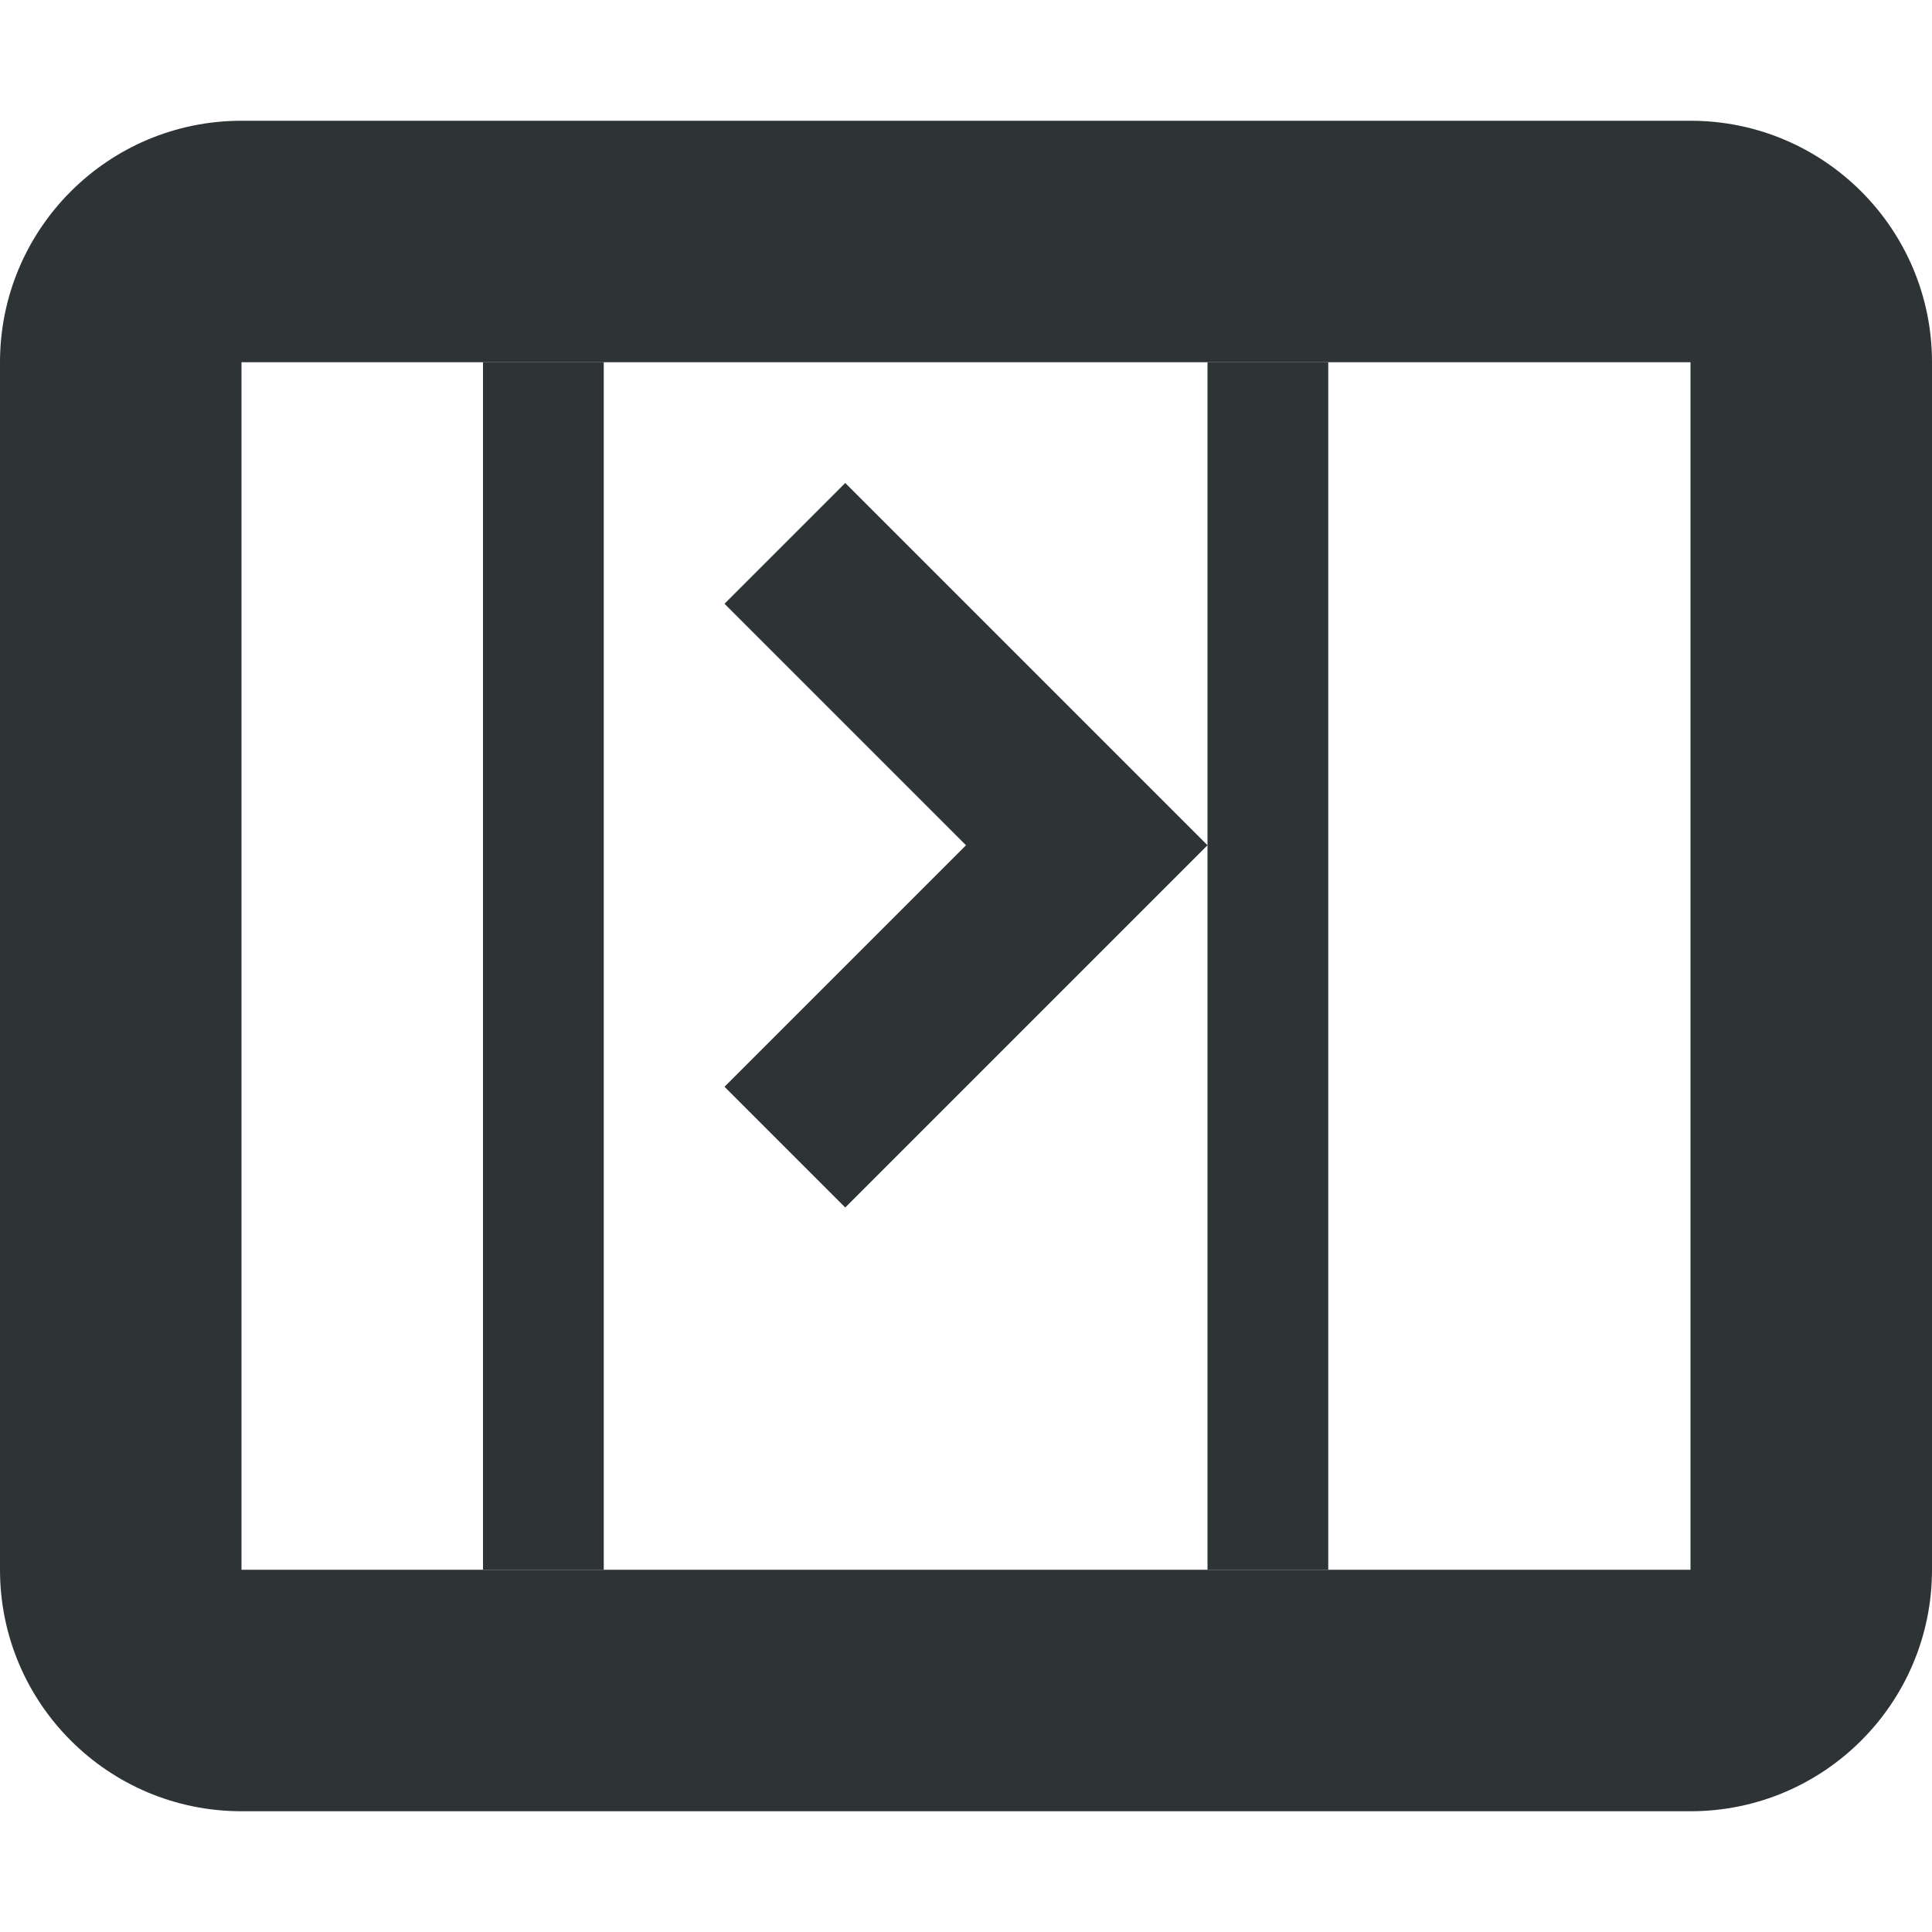
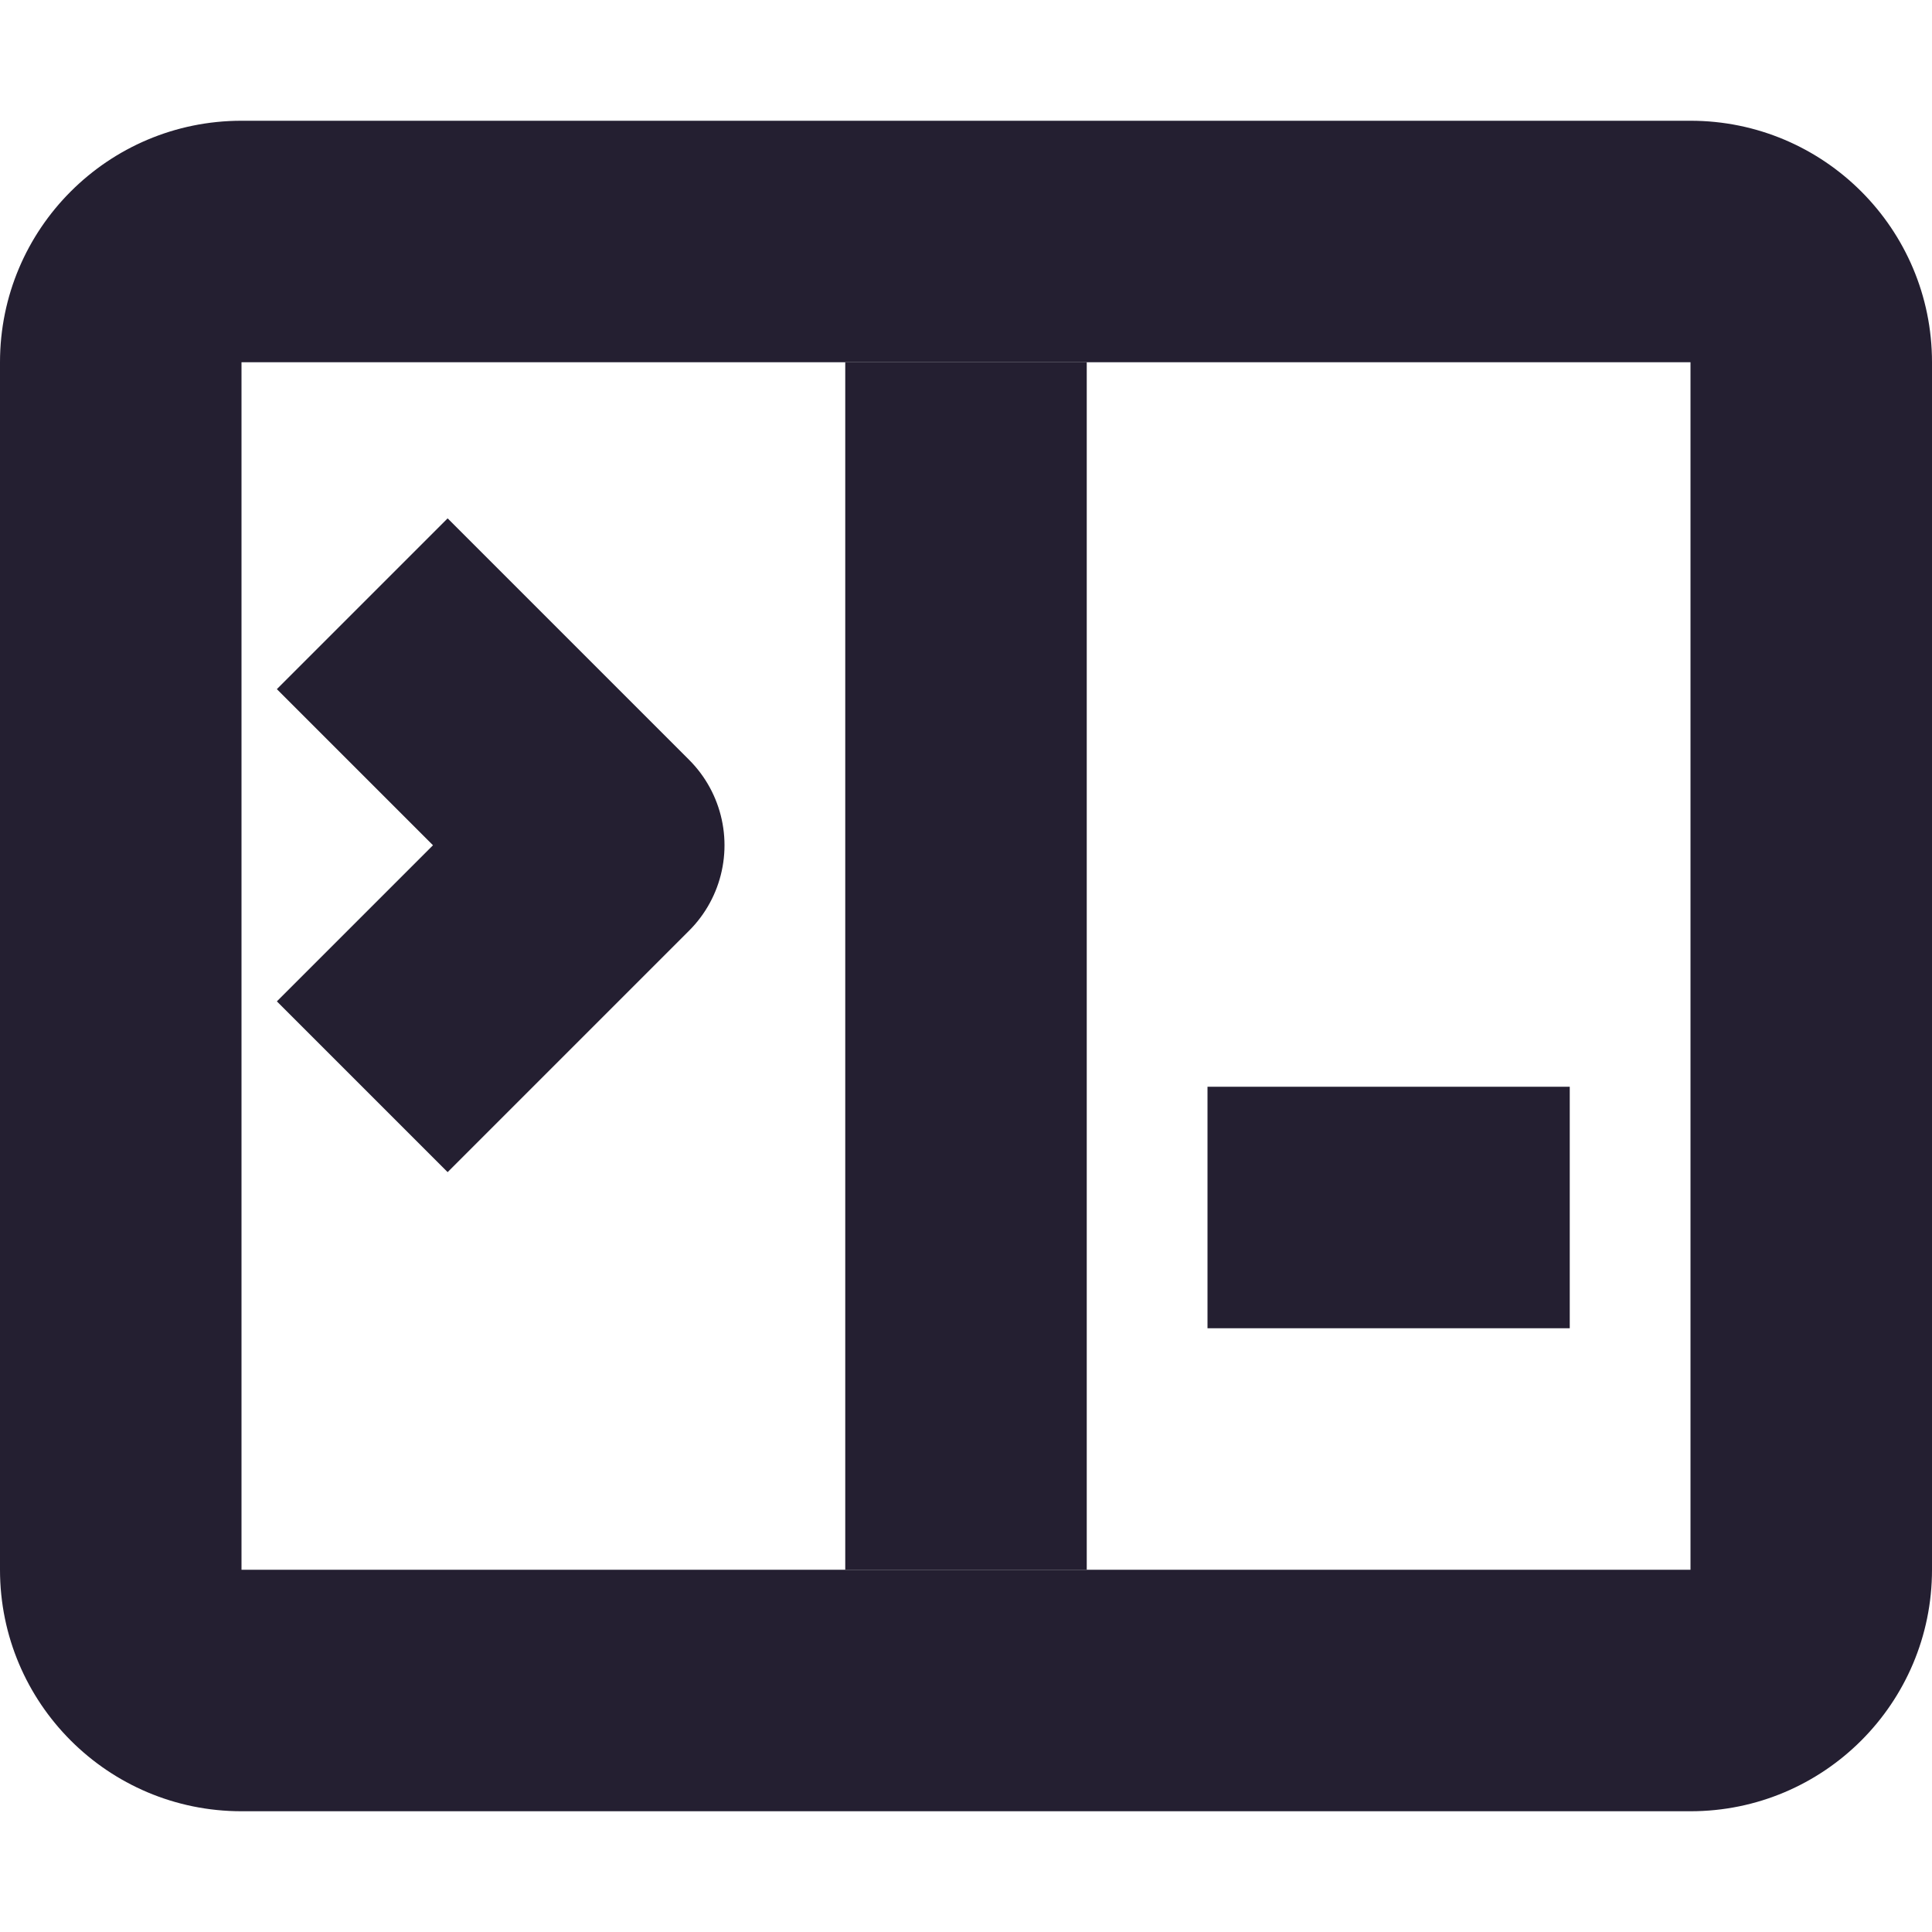
<svg xmlns="http://www.w3.org/2000/svg" width="16" height="16" viewBox="0 0 16 16">
-   <g fill="#2e3436">
+   <g fill="#241f31">
    <path d="M2 1a2 2 0 0 0-2 2v10a2 2 0 0 0 2 2h12a2 2 0 0 0 2-2V3a2 2 0 0 0-2-2H2zm0 2h12v10H2V3z" />
-     <path d="M4 3h1v10H4zm6 0h1v10h-1zM6 5l2 2-2 2 1 1 3-3-3-3z" />
+     <path d="M7 3h2v10H7zM10 9h3v2h-3z" />
  </g>
+   <path d="m3 5 2 2-2 2" fill="none" stroke="#241f31" stroke-width="2" stroke-linejoin="round" />
</svg>
